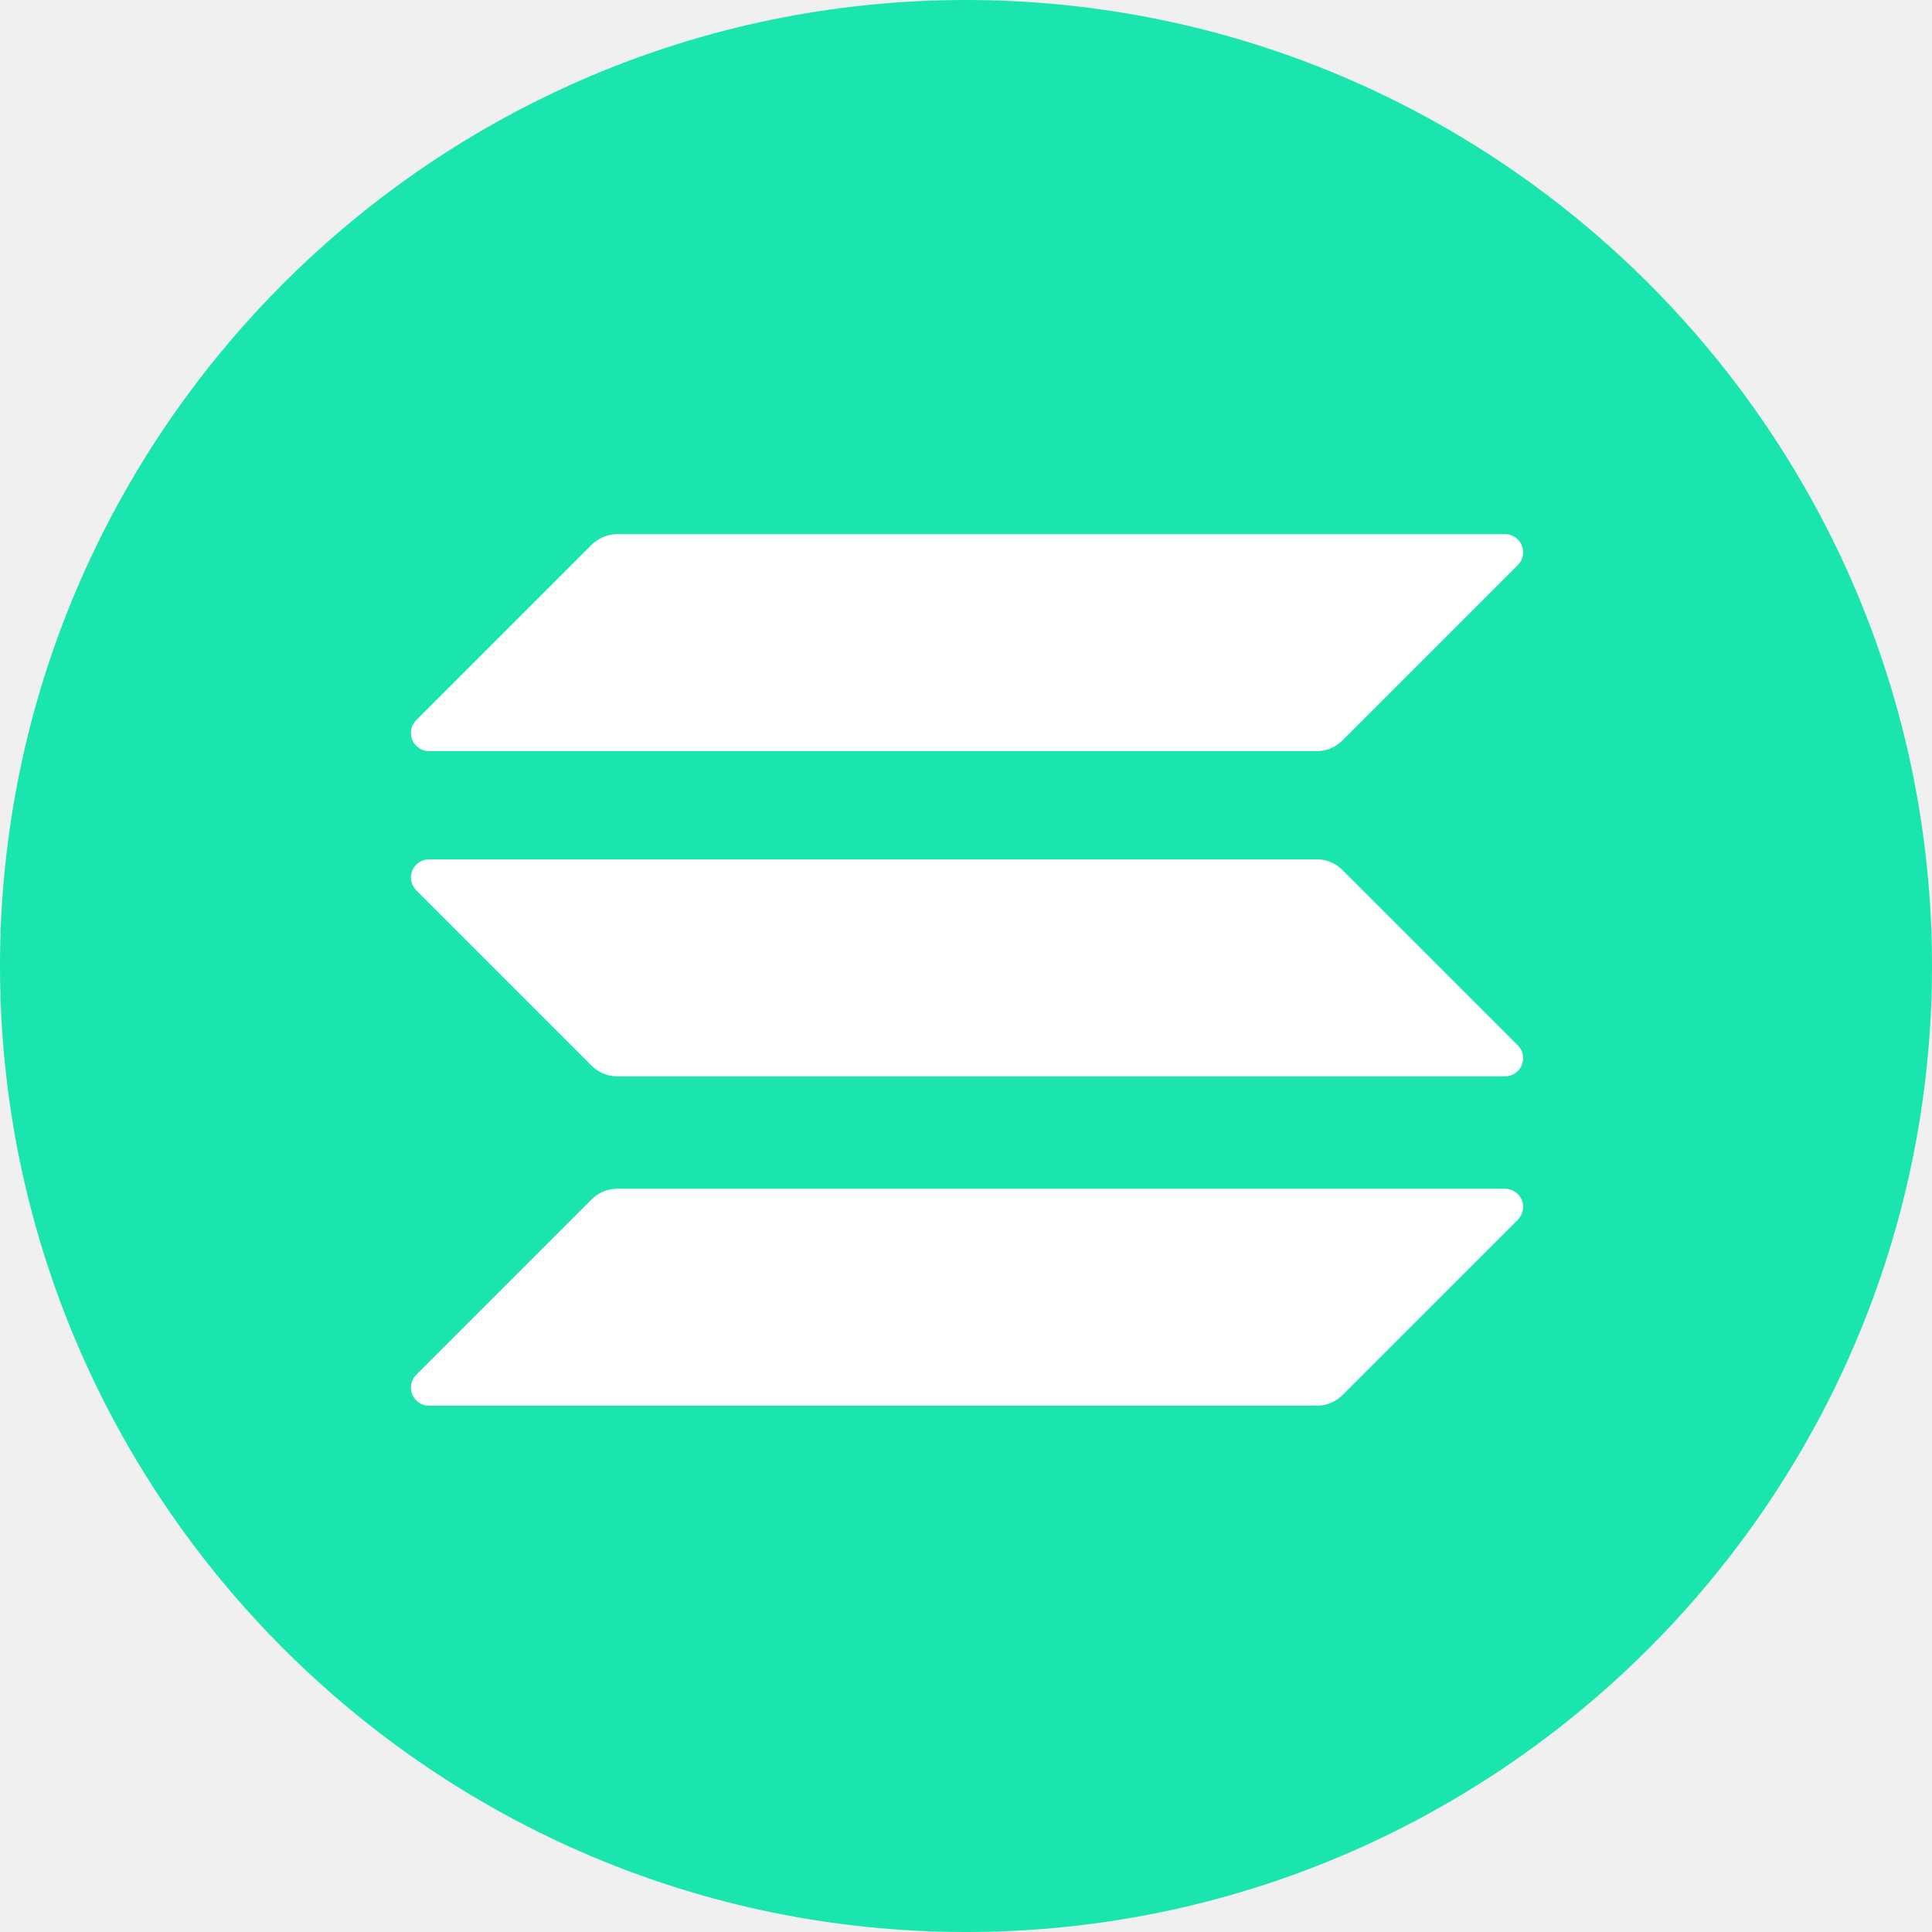
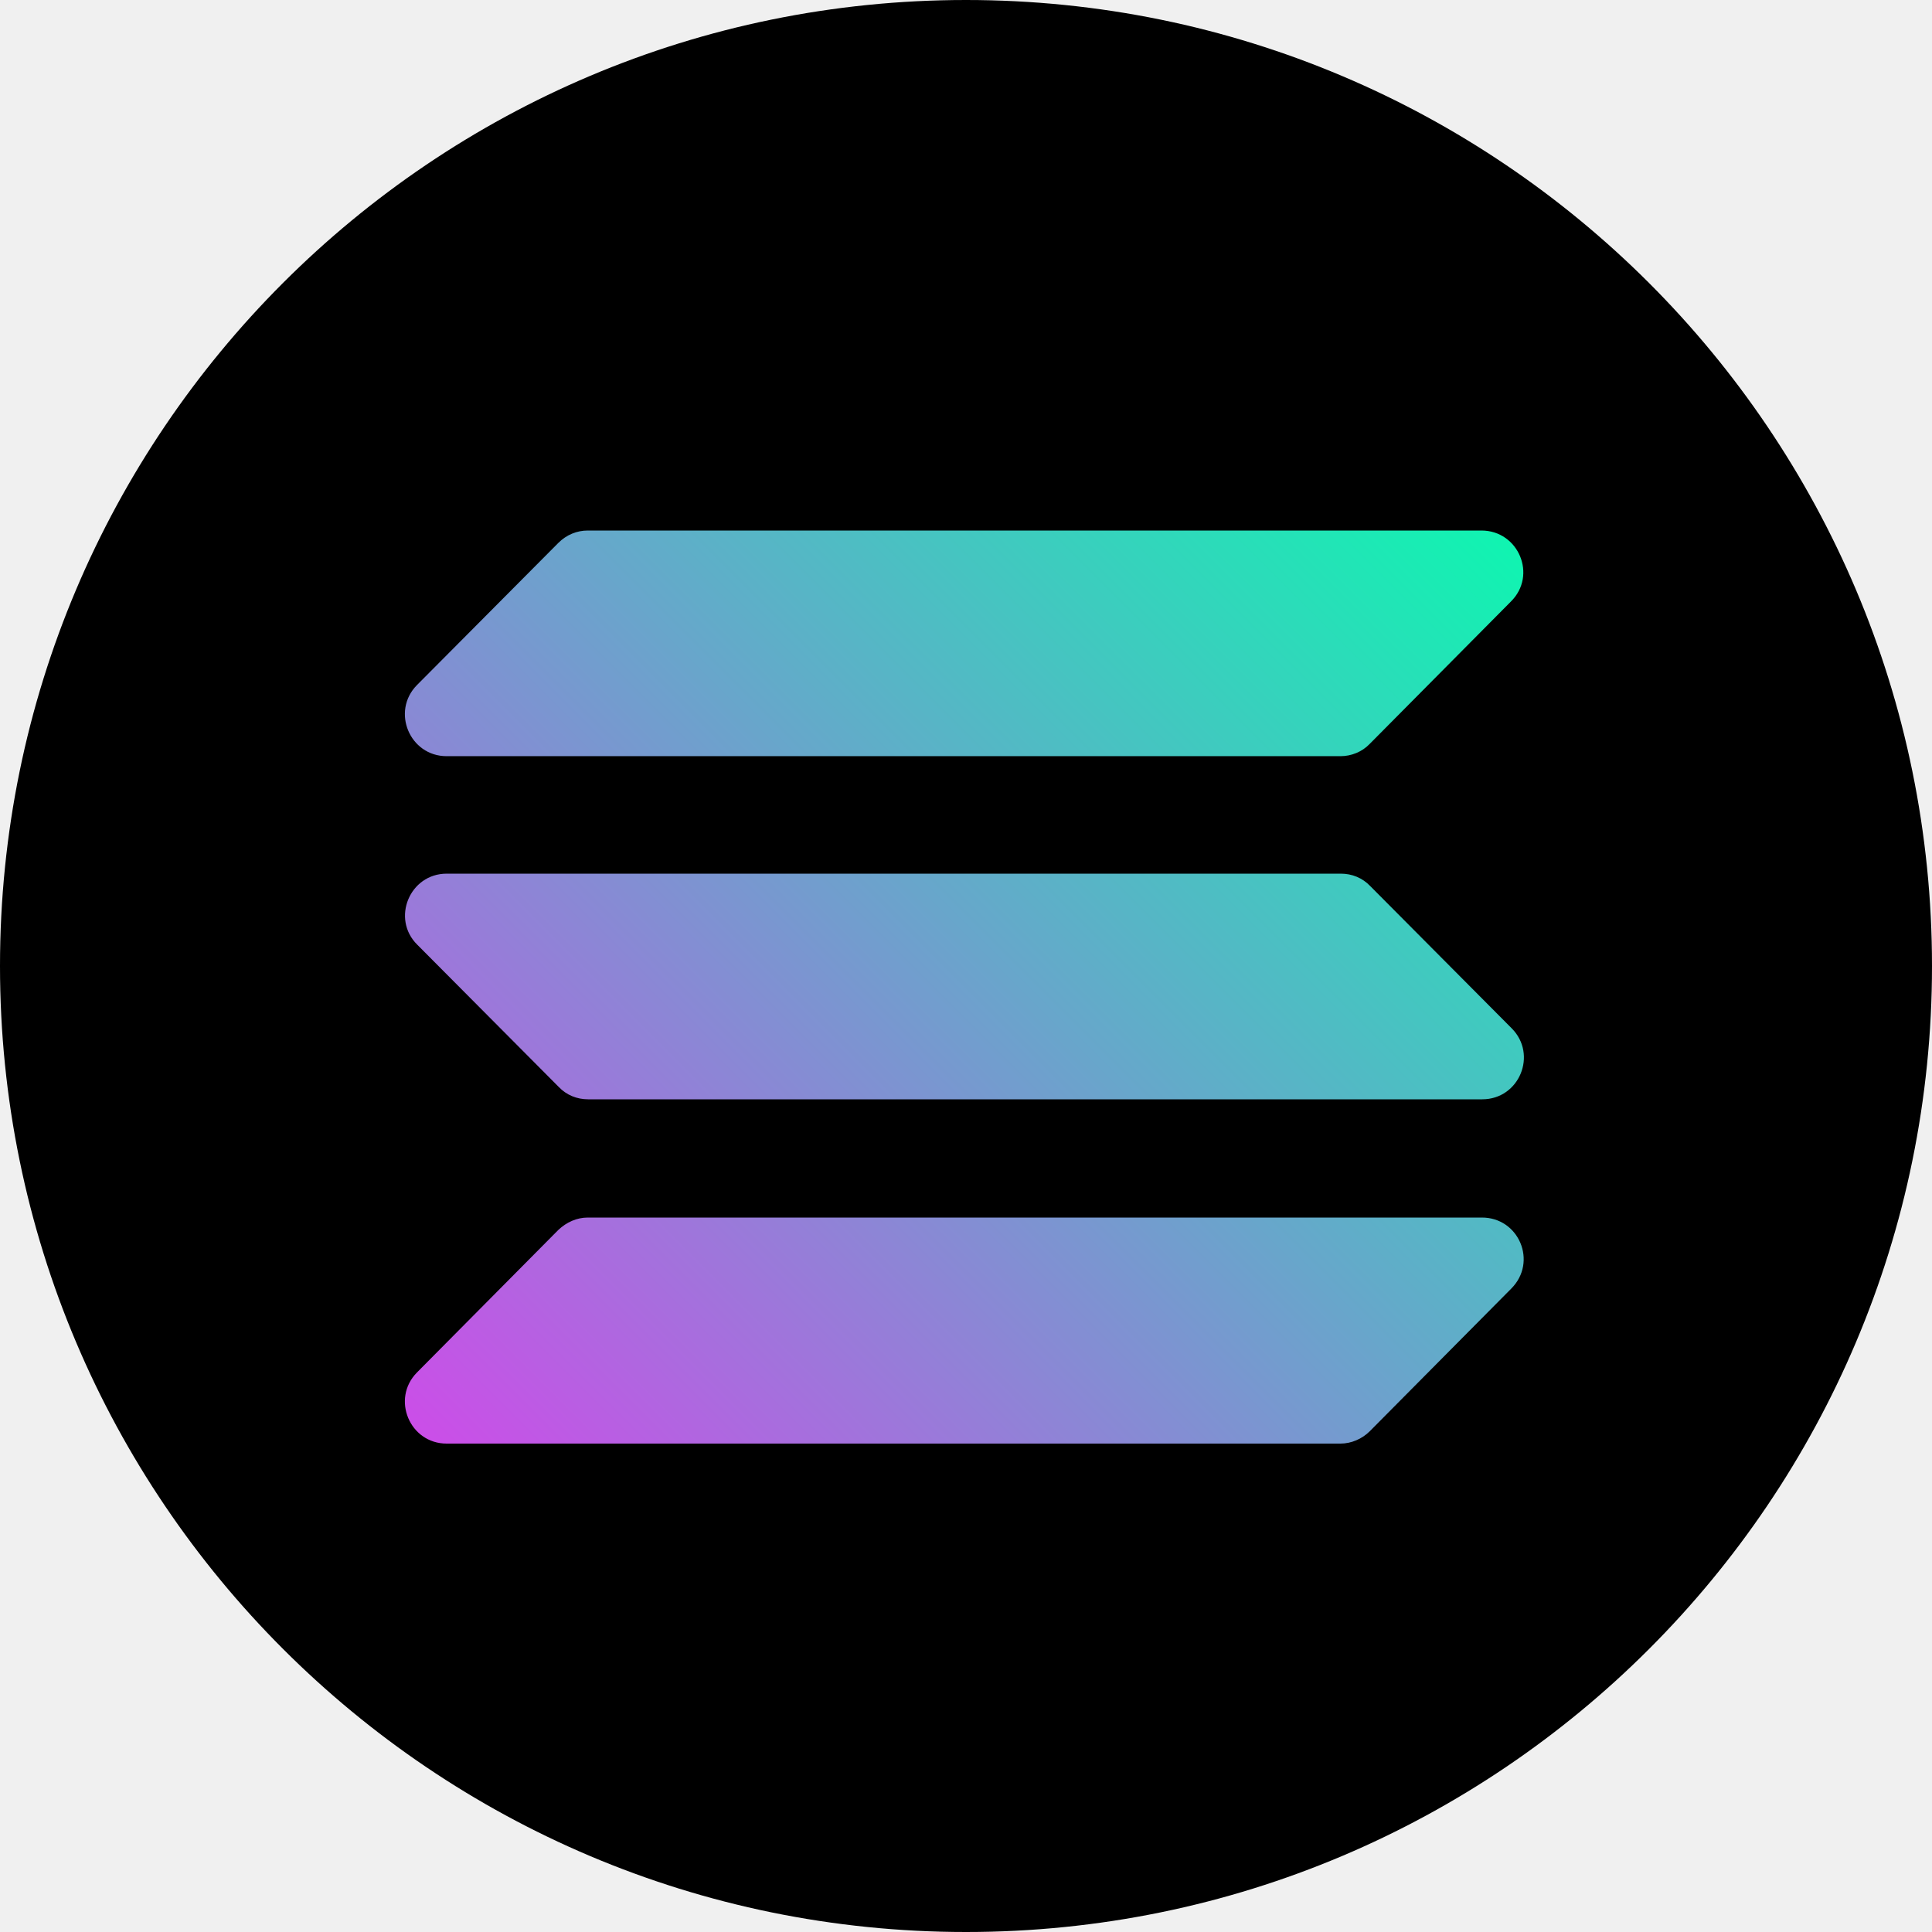
- <svg xmlns="http://www.w3.org/2000/svg" width="245" height="245" viewBox="0 0 245 245">
-   <g id="SOL-3" transform="translate(-13826 -6701)">
-     <g id="BNB" transform="translate(13826 6701)">
-       <path id="Main_copy_14" d="M0,122.5C0,190,55,245,122.5,245S245,190,245,122.5,190,0,122.5,0,0,55,0,122.5Z" fill="#1ae5ae" />
-     </g>
-     <g id="solana-sol-logo" transform="translate(13878.131 6768.735)">
-       <path id="Path_472470" data-name="Path 472470" d="M22.894,235.447a4.614,4.614,0,0,1,3.262-1.347H138.707a2.3,2.3,0,0,1,1.631,3.936L118.1,260.27a4.614,4.614,0,0,1-3.262,1.348H2.292a2.3,2.3,0,0,1-1.631-3.936Z" transform="translate(0 -151.088)" fill="#fff" />
-       <path id="Path_472471" data-name="Path 472471" d="M22.894,1.347A4.742,4.742,0,0,1,26.157,0H138.707a2.3,2.3,0,0,1,1.631,3.936L118.1,26.17a4.614,4.614,0,0,1-3.262,1.347H2.292A2.3,2.3,0,0,1,.661,23.581Z" transform="translate(0)" fill="#fff" />
-       <path id="Path_472472" data-name="Path 472472" d="M118.1,117.647a4.614,4.614,0,0,0-3.262-1.347H2.292a2.3,2.3,0,0,0-1.631,3.936L22.894,142.47a4.614,4.614,0,0,0,3.262,1.348H138.707a2.3,2.3,0,0,0,1.631-3.936Z" transform="translate(0 -75.06)" fill="#fff" />
-     </g>
+ <svg xmlns="http://www.w3.org/2000/svg" width="128" height="128" viewBox="0 0 128 128" fill="none">
+   <g clip-path="url(#clip0_3243_2044)">
+     <path d="M64 0C99.328 0 128 28.646 128 64C128 99.354 99.328 128 64 128C28.672 128 0 99.328 0 64C0 28.672 28.646 0 64 0Z" fill="black" />
+     <path fill-rule="evenodd" clip-rule="evenodd" d="M29.594 57.882H88.832C89.575 57.882 90.266 58.163 90.778 58.701L100.147 68.122C101.888 69.862 100.659 72.832 98.202 72.832H38.963C38.221 72.832 37.53 72.55 37.018 72.013L27.648 62.592C25.907 60.877 27.136 57.882 29.594 57.882ZM27.623 45.389L36.992 35.968C37.53 35.43 38.221 35.149 38.938 35.149H98.151C100.608 35.149 101.863 38.118 100.096 39.859L90.752 49.28C90.24 49.818 89.523 50.099 88.807 50.099H29.594C27.136 50.099 25.907 47.13 27.623 45.389ZM100.122 85.376L90.752 94.822C90.24 95.334 89.523 95.642 88.807 95.642H29.594C27.136 95.642 25.907 92.672 27.623 90.931L36.992 81.485C37.53 80.973 38.221 80.666 38.938 80.666H98.151C100.634 80.64 101.888 83.61 100.122 85.376Z" fill="url(#paint0_linear_3243_2044)" />
  </g>
+   <defs>
+     <linearGradient id="paint0_linear_3243_2044" x1="31.043" y1="98.218" x2="96.727" y2="32.534" gradientUnits="userSpaceOnUse">
+       <stop stop-color="#CB4EE8" />
+       <stop offset="1" stop-color="#10F4B1" />
+     </linearGradient>
+     <clipPath id="clip0_3243_2044">
+       <rect width="128" height="128" fill="white" />
+     </clipPath>
+   </defs>
</svg>
